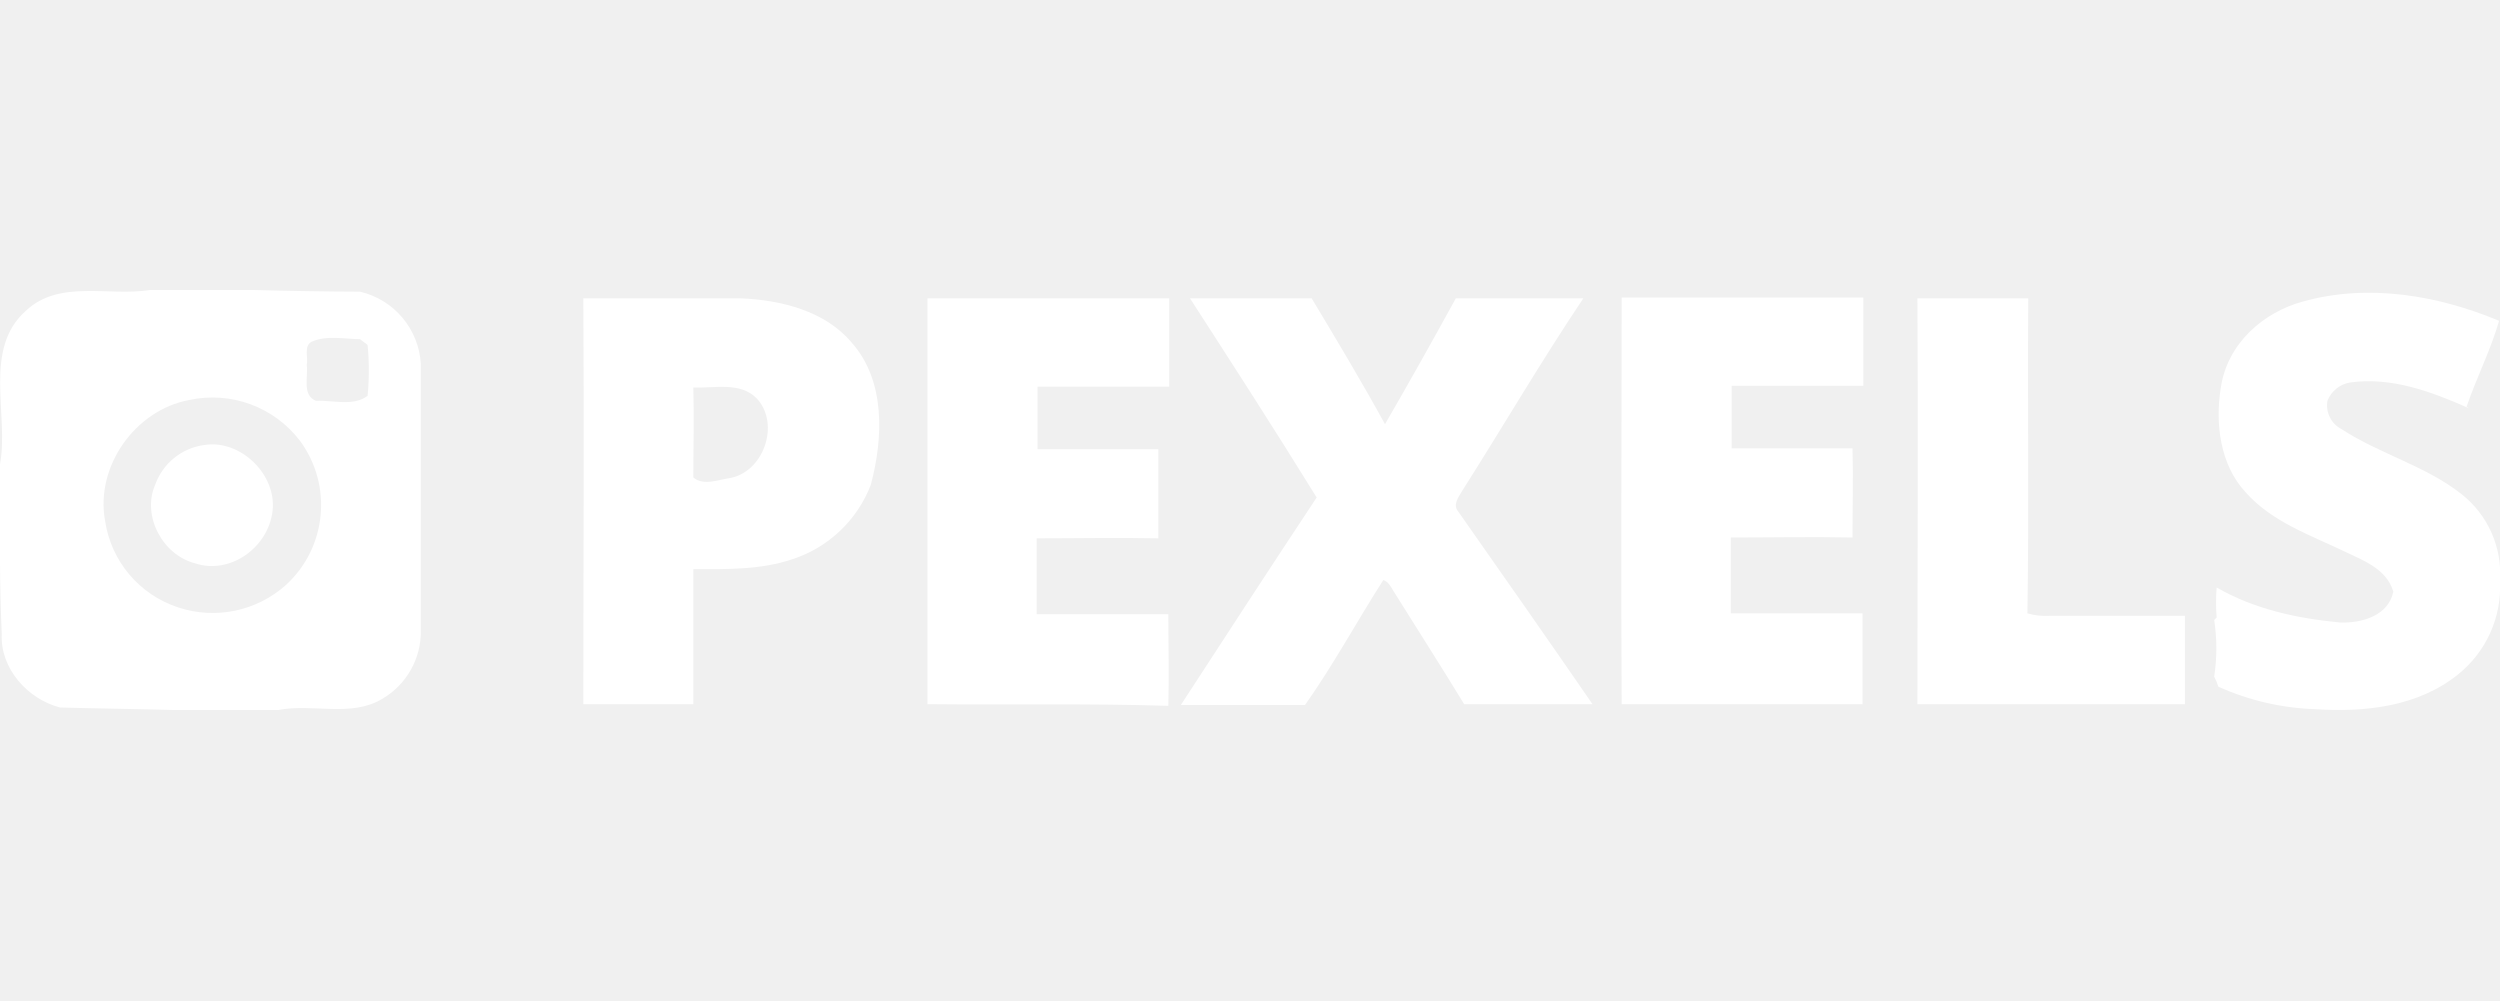
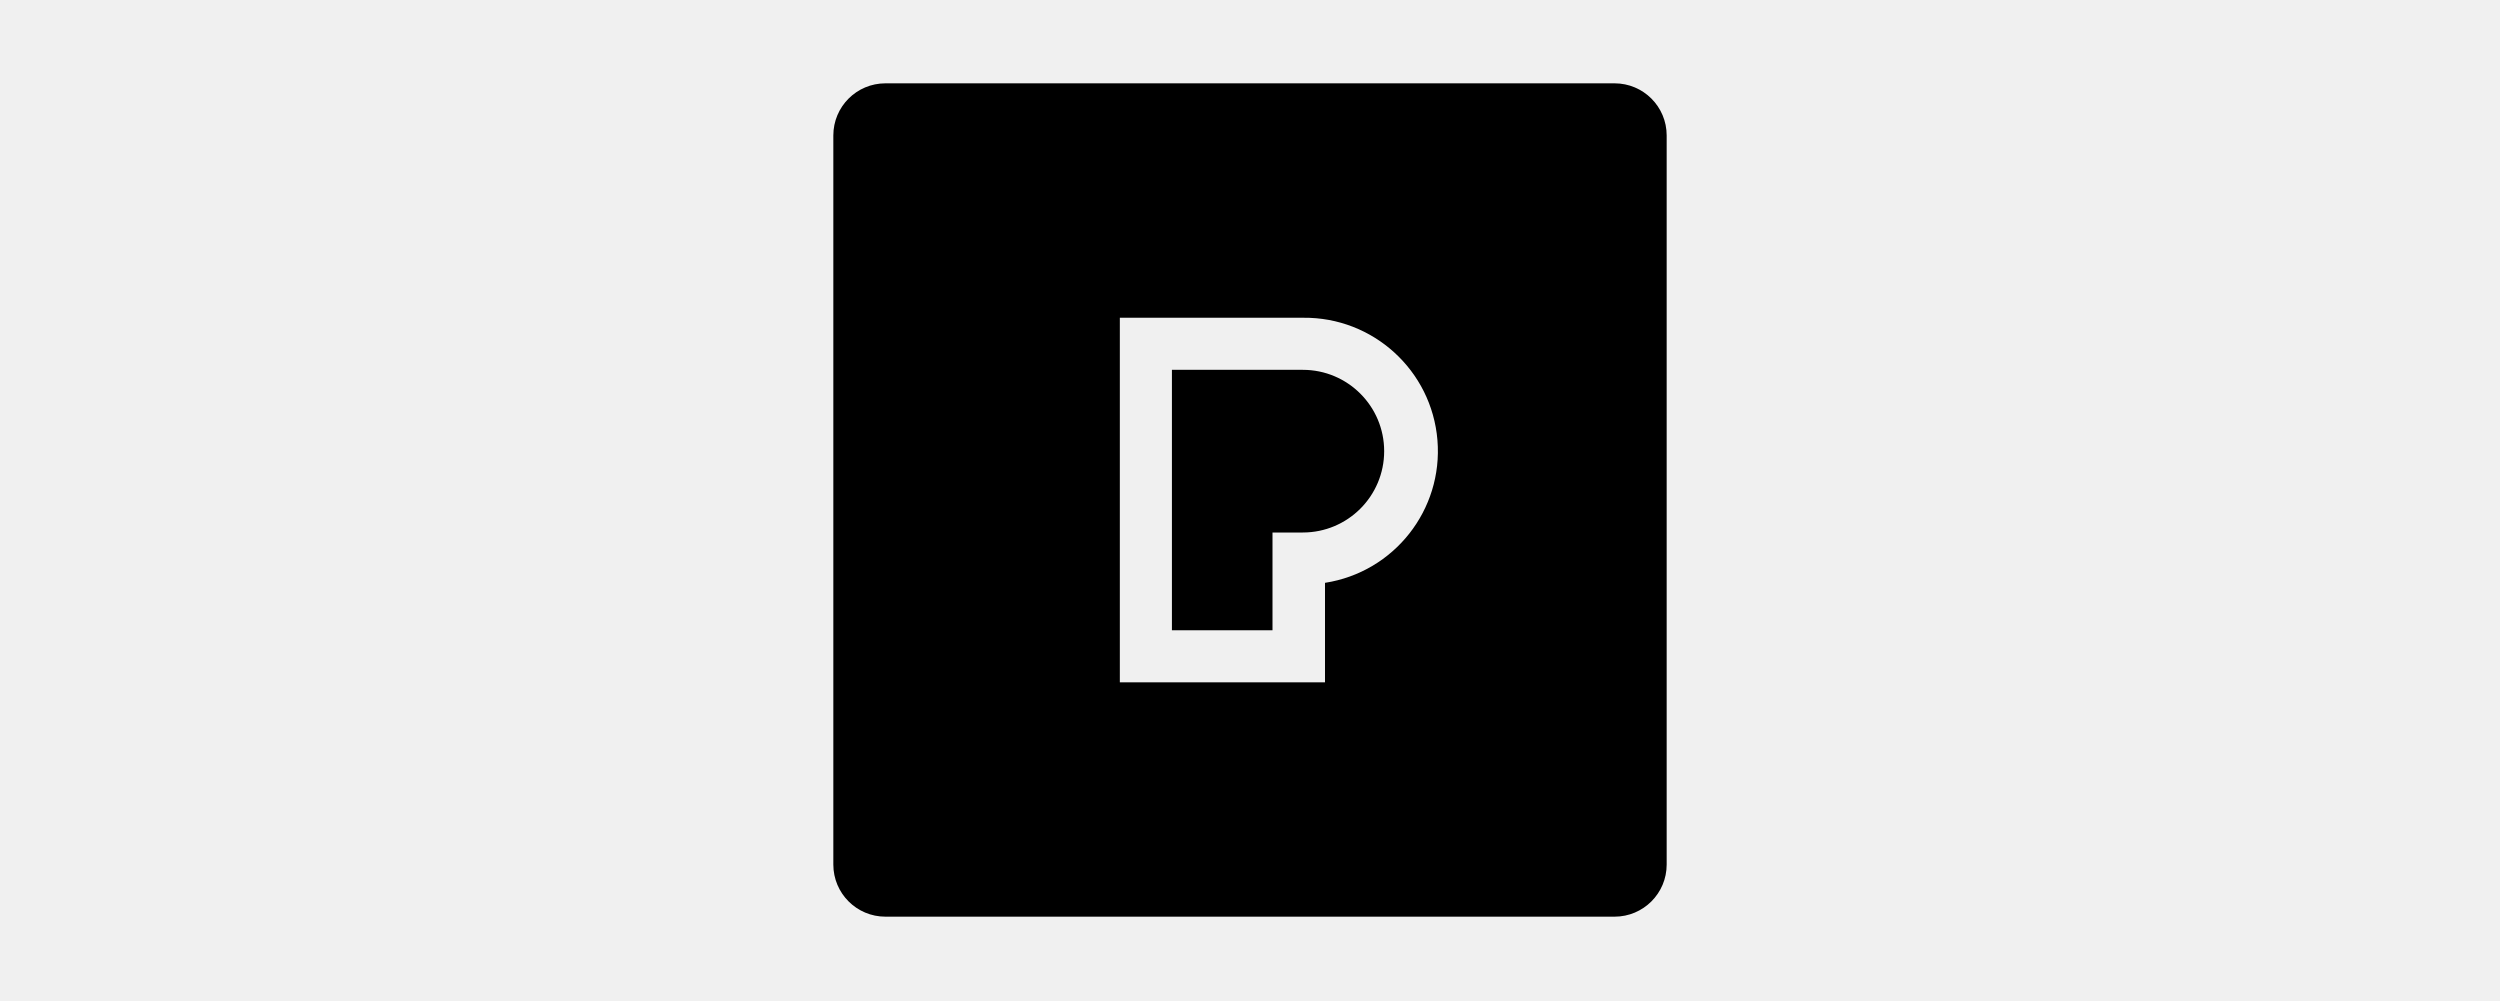
- <svg xmlns="http://www.w3.org/2000/svg" id="Camada_1" data-name="Camada 1" viewBox="0 0 300 120">
-   <defs>
-     <style>.cls-1{fill:#fff;}</style>
-   </defs>
-   <g id="_ffffffff" data-name="#ffffffff">
-     <path class="cls-1" d="M18,34.8h12.5c3.2.1,9.5.2,12.7.2a9.47,9.47,0,0,1,7.3,8.7V75.6a9.33,9.33,0,0,1-4.7,8.3c-3.7,2.2-8.3.5-12.4,1.3H20.81c-3.4-.1-10.2-.2-13.6-.3-3.9-1-7.2-4.7-7-8.8C.11,74,0,69.7,0,67.5V55.7c1.1-5.9-2.09-13.8,3.1-18.4,4-3.8,10-1.7,14.9-2.5M37.41,41c-1,.5-.4,1.9-.6,2.8.2,1.4-.6,3.6,1.1,4.3,2-.1,4.5.7,6.2-.6a31.08,31.08,0,0,0,0-6.1c-.2-.2-.7-.5-.9-.7-1.8,0-4-.5-5.8.3m-14.7,7c-6.5,1.2-11.3,8-10.1,14.5a12.93,12.93,0,0,0,8.8,10.4,13.18,13.18,0,0,0,12.9-2.7A13,13,0,0,0,36,52.9,13.2,13.2,0,0,0,22.71,48Z" />
-     <path class="cls-1" d="M276.29,36.2c7.8-2.2,16.2-.8,23.6,2.3-1,3.5-2.7,6.8-3.9,10.3l.3.2c-4.5-2-9.3-3.8-14.3-3.1a3.55,3.55,0,0,0-2.7,2.2,3.22,3.22,0,0,0,1.7,3.4c4.6,3,10.1,4.4,14.4,7.8A12.18,12.18,0,0,1,300,69.7a13.47,13.47,0,0,1-5,11.2c-4.8,3.9-11.2,4.6-17.2,4.2a30.76,30.76,0,0,1-11.6-2.7,6.12,6.12,0,0,0-.5-1.2,22.15,22.15,0,0,0,0-6.8l.3-.3a21.64,21.64,0,0,1,0-3.6c4.5,2.6,9.6,3.7,14.8,4.2,2.6.1,5.8-.8,6.4-3.7-.8-2.7-3.5-3.7-5.8-4.8-4.2-2-8.8-3.6-11.9-7.1-3.1-3.3-3.7-8.3-3-12.6C267.29,41.2,271.59,37.5,276.29,36.2Z" />
-     <path class="cls-1" d="M70,35.8h18.9c4.8.2,10.1,1.5,13.29,5.3,4.1,4.6,3.8,11.5,2.3,17.1a15.07,15.07,0,0,1-9.39,8.9c-3.8,1.3-7.9,1.2-11.9,1.2V84.5H70c0-16.2.1-32.5,0-48.7m13.2,10.7c.1,3.6,0,7.2,0,10.8,1.2,1,2.9.3,4.2.1,4.2-.6,6.3-6.5,3.4-9.6C88.81,45.8,85.81,46.6,83.21,46.5Z" />
-     <path class="cls-1" d="M111.3,84.5V35.8h29V46.4H124.5v7.5H139V64.6c-4.9-.1-9.7,0-14.6,0v9.1h15.8c0,3.7.1,7.3,0,11C130.6,84.4,120.9,84.6,111.3,84.5Z" />
-     <path class="cls-1" d="M142.8,35.8h14.6c3,5,6,10,8.8,15.1,2.9-5,5.7-10,8.5-15.1H190c-5.1,7.6-9.7,15.5-14.6,23.2-.4.7-1.1,1.6-.4,2.4,5.4,7.7,10.8,15.4,16.1,23.1H175.7c-2.8-4.6-5.7-9.1-8.5-13.6-.3-.5-.6-1.1-1.2-1.3-3.2,5-6,10.2-9.4,15H141.7c5.4-8.3,10.8-16.6,16.3-24.9C153,51.6,147.9,43.7,142.8,35.8Z" />
-     <path class="cls-1" d="M194.6,84.5c-.1-16.3,0-32.5,0-48.8h29V46.3h-15.8v7.5h14.5c.1,3.6,0,7.1,0,10.7-4.9-.1-9.7,0-14.6,0v9.1h15.8V84.5Z" />
-     <path class="cls-1" d="M230.09,35.8h13.3c-.1,12.6.1,25.2-.1,37.8a7.72,7.72,0,0,0,2.6.3h16.3V84.5h-32.1C230.09,68.3,230.19,52,230.09,35.8Z" />
-     <path class="cls-1" d="M24.51,53.4c4.3-.7,8.7,3.5,8.2,7.9s-5.1,7.7-9.3,6.3c-3.9-1-6.4-5.7-4.8-9.4A7.28,7.28,0,0,1,24.51,53.4Z" />
-   </g>
+ <svg xmlns="http://www.w3.org/2000/svg" viewBox="0 0 300 120">
+   <path d="M156.35,44.38H140.63V75.63H152.7V63.9h3.64a9.76,9.76,0,1,0,0-19.52Z" />
+   <path d="M193.75,10h-87.5A6.25,6.25,0,0,0,100,16.25v87.5a6.25,6.25,0,0,0,6.25,6.25h87.5a6.25,6.25,0,0,0,6.25-6.25V16.25A6.25,6.25,0,0,0,193.75,10ZM159,69.94V81.88H134.38V38.13h22A16,16,0,0,1,159,69.94Z" />
</svg>
